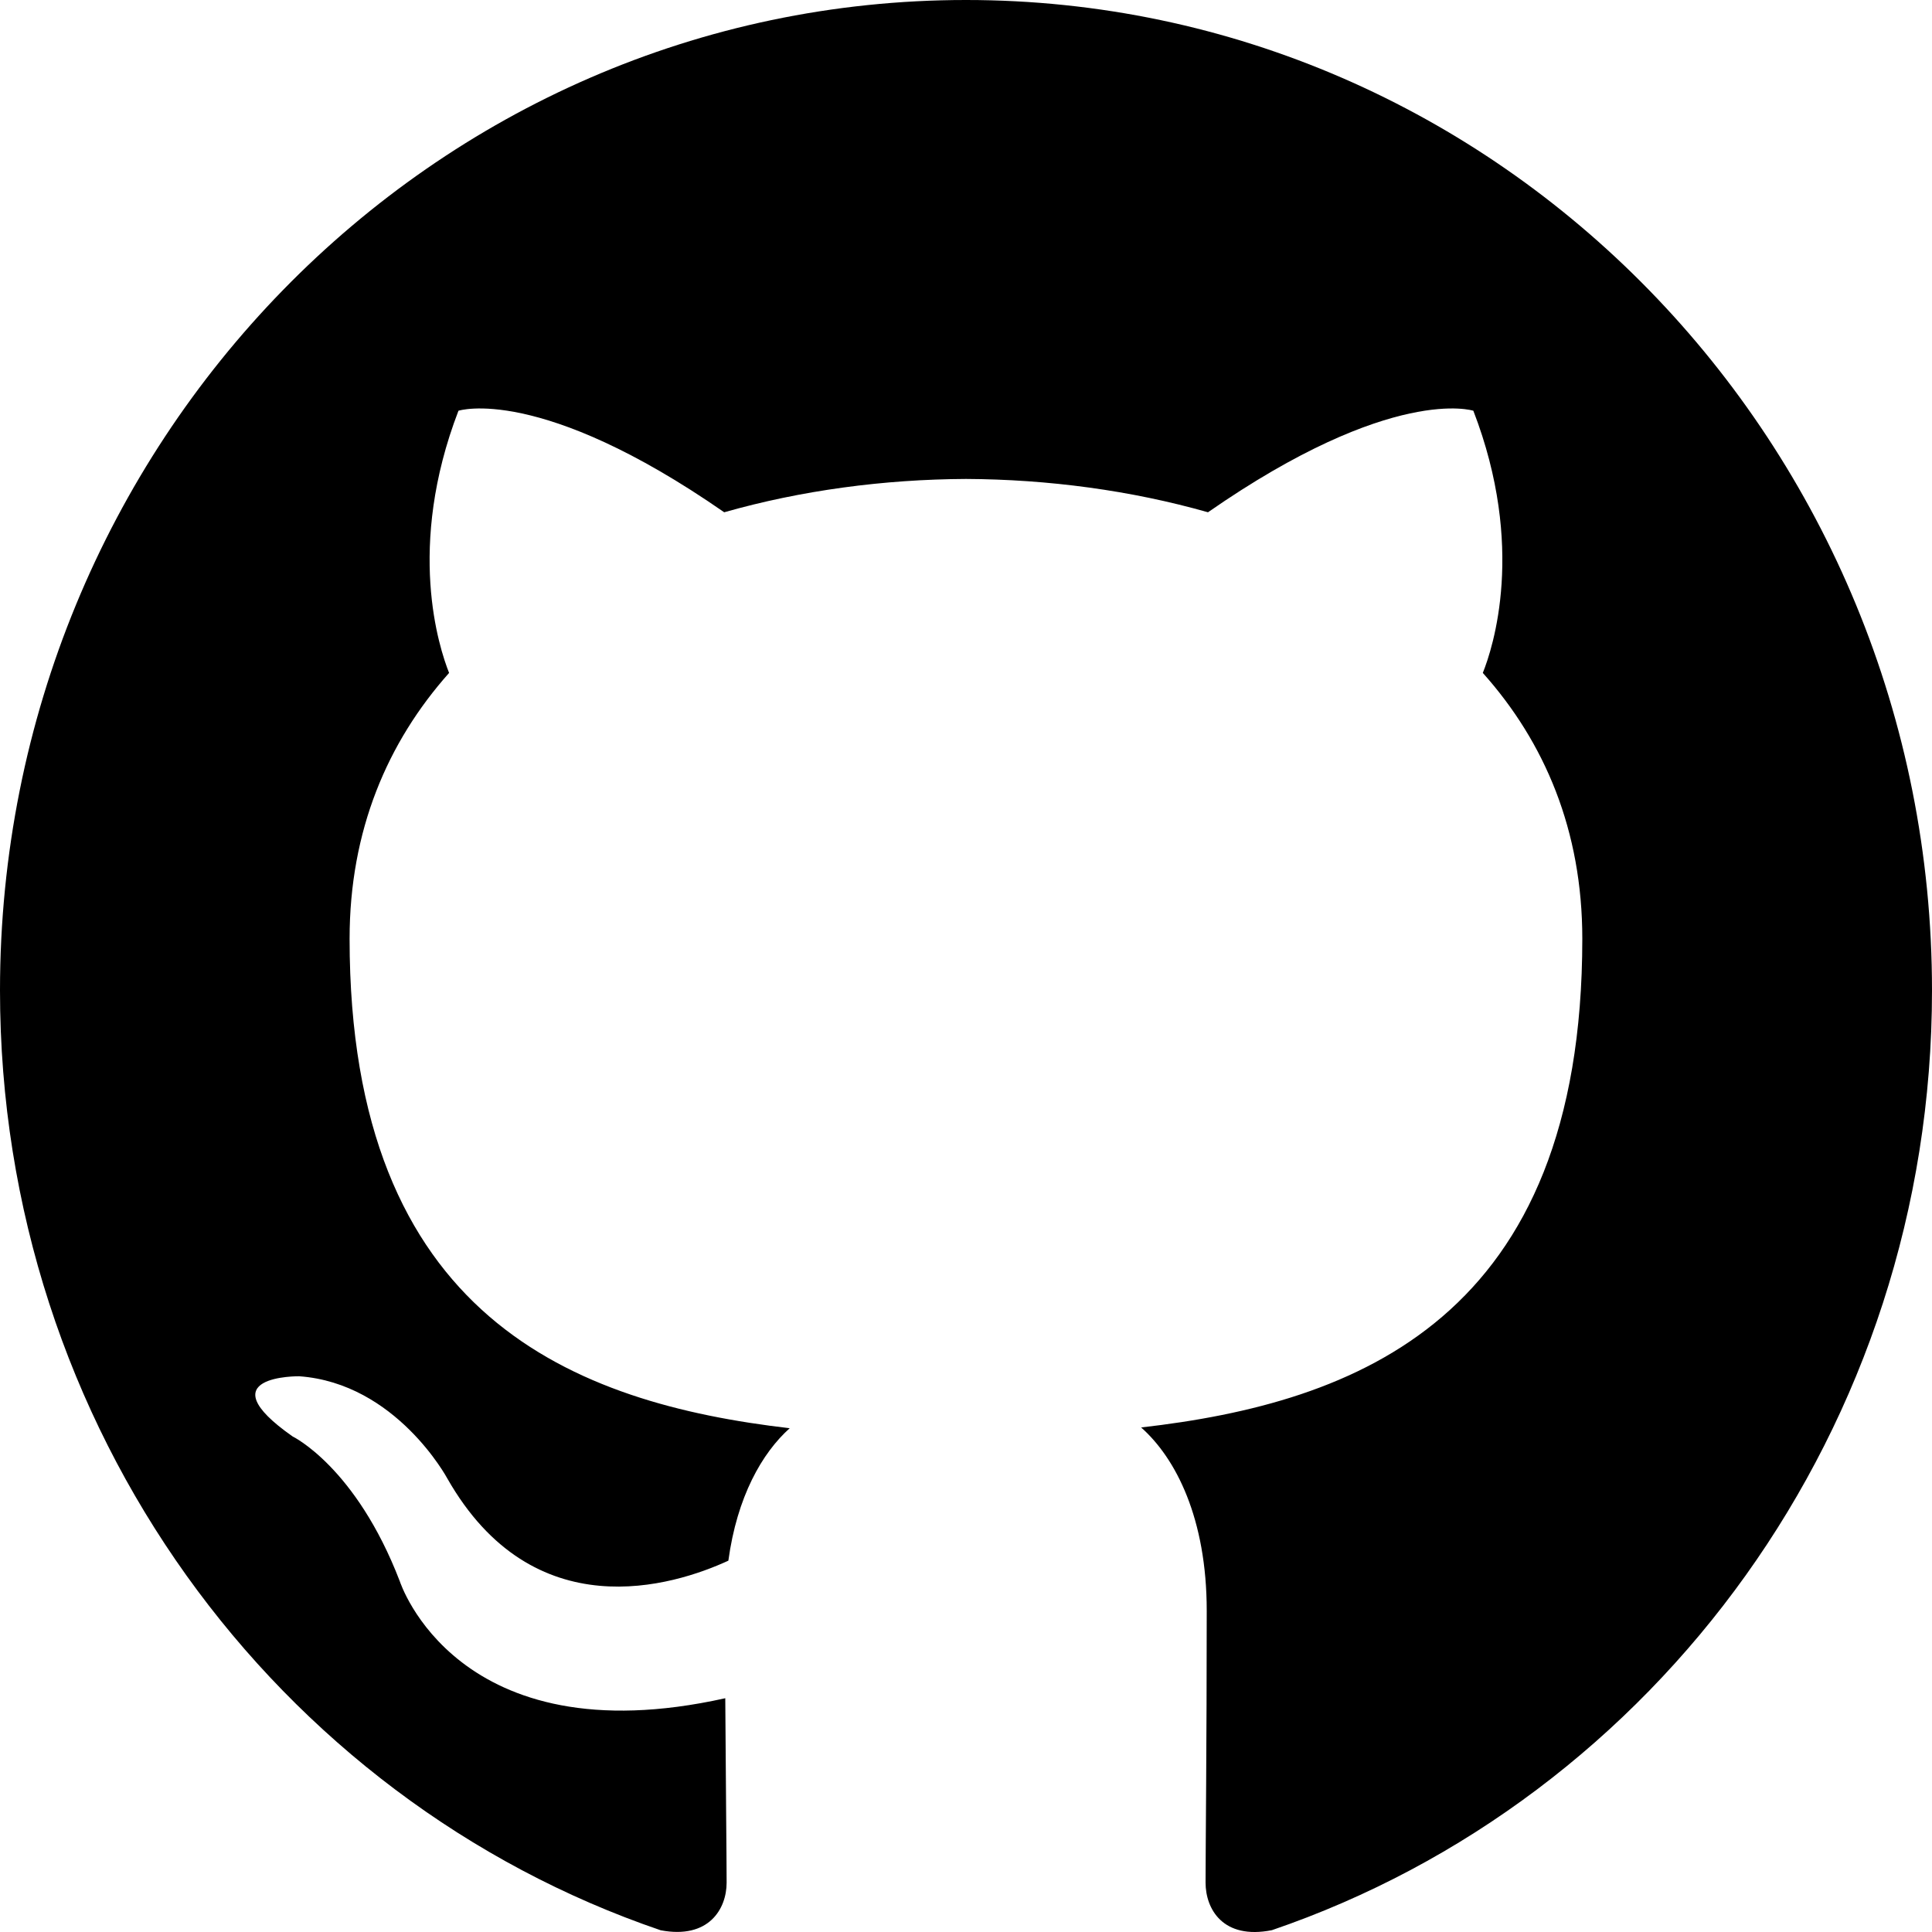
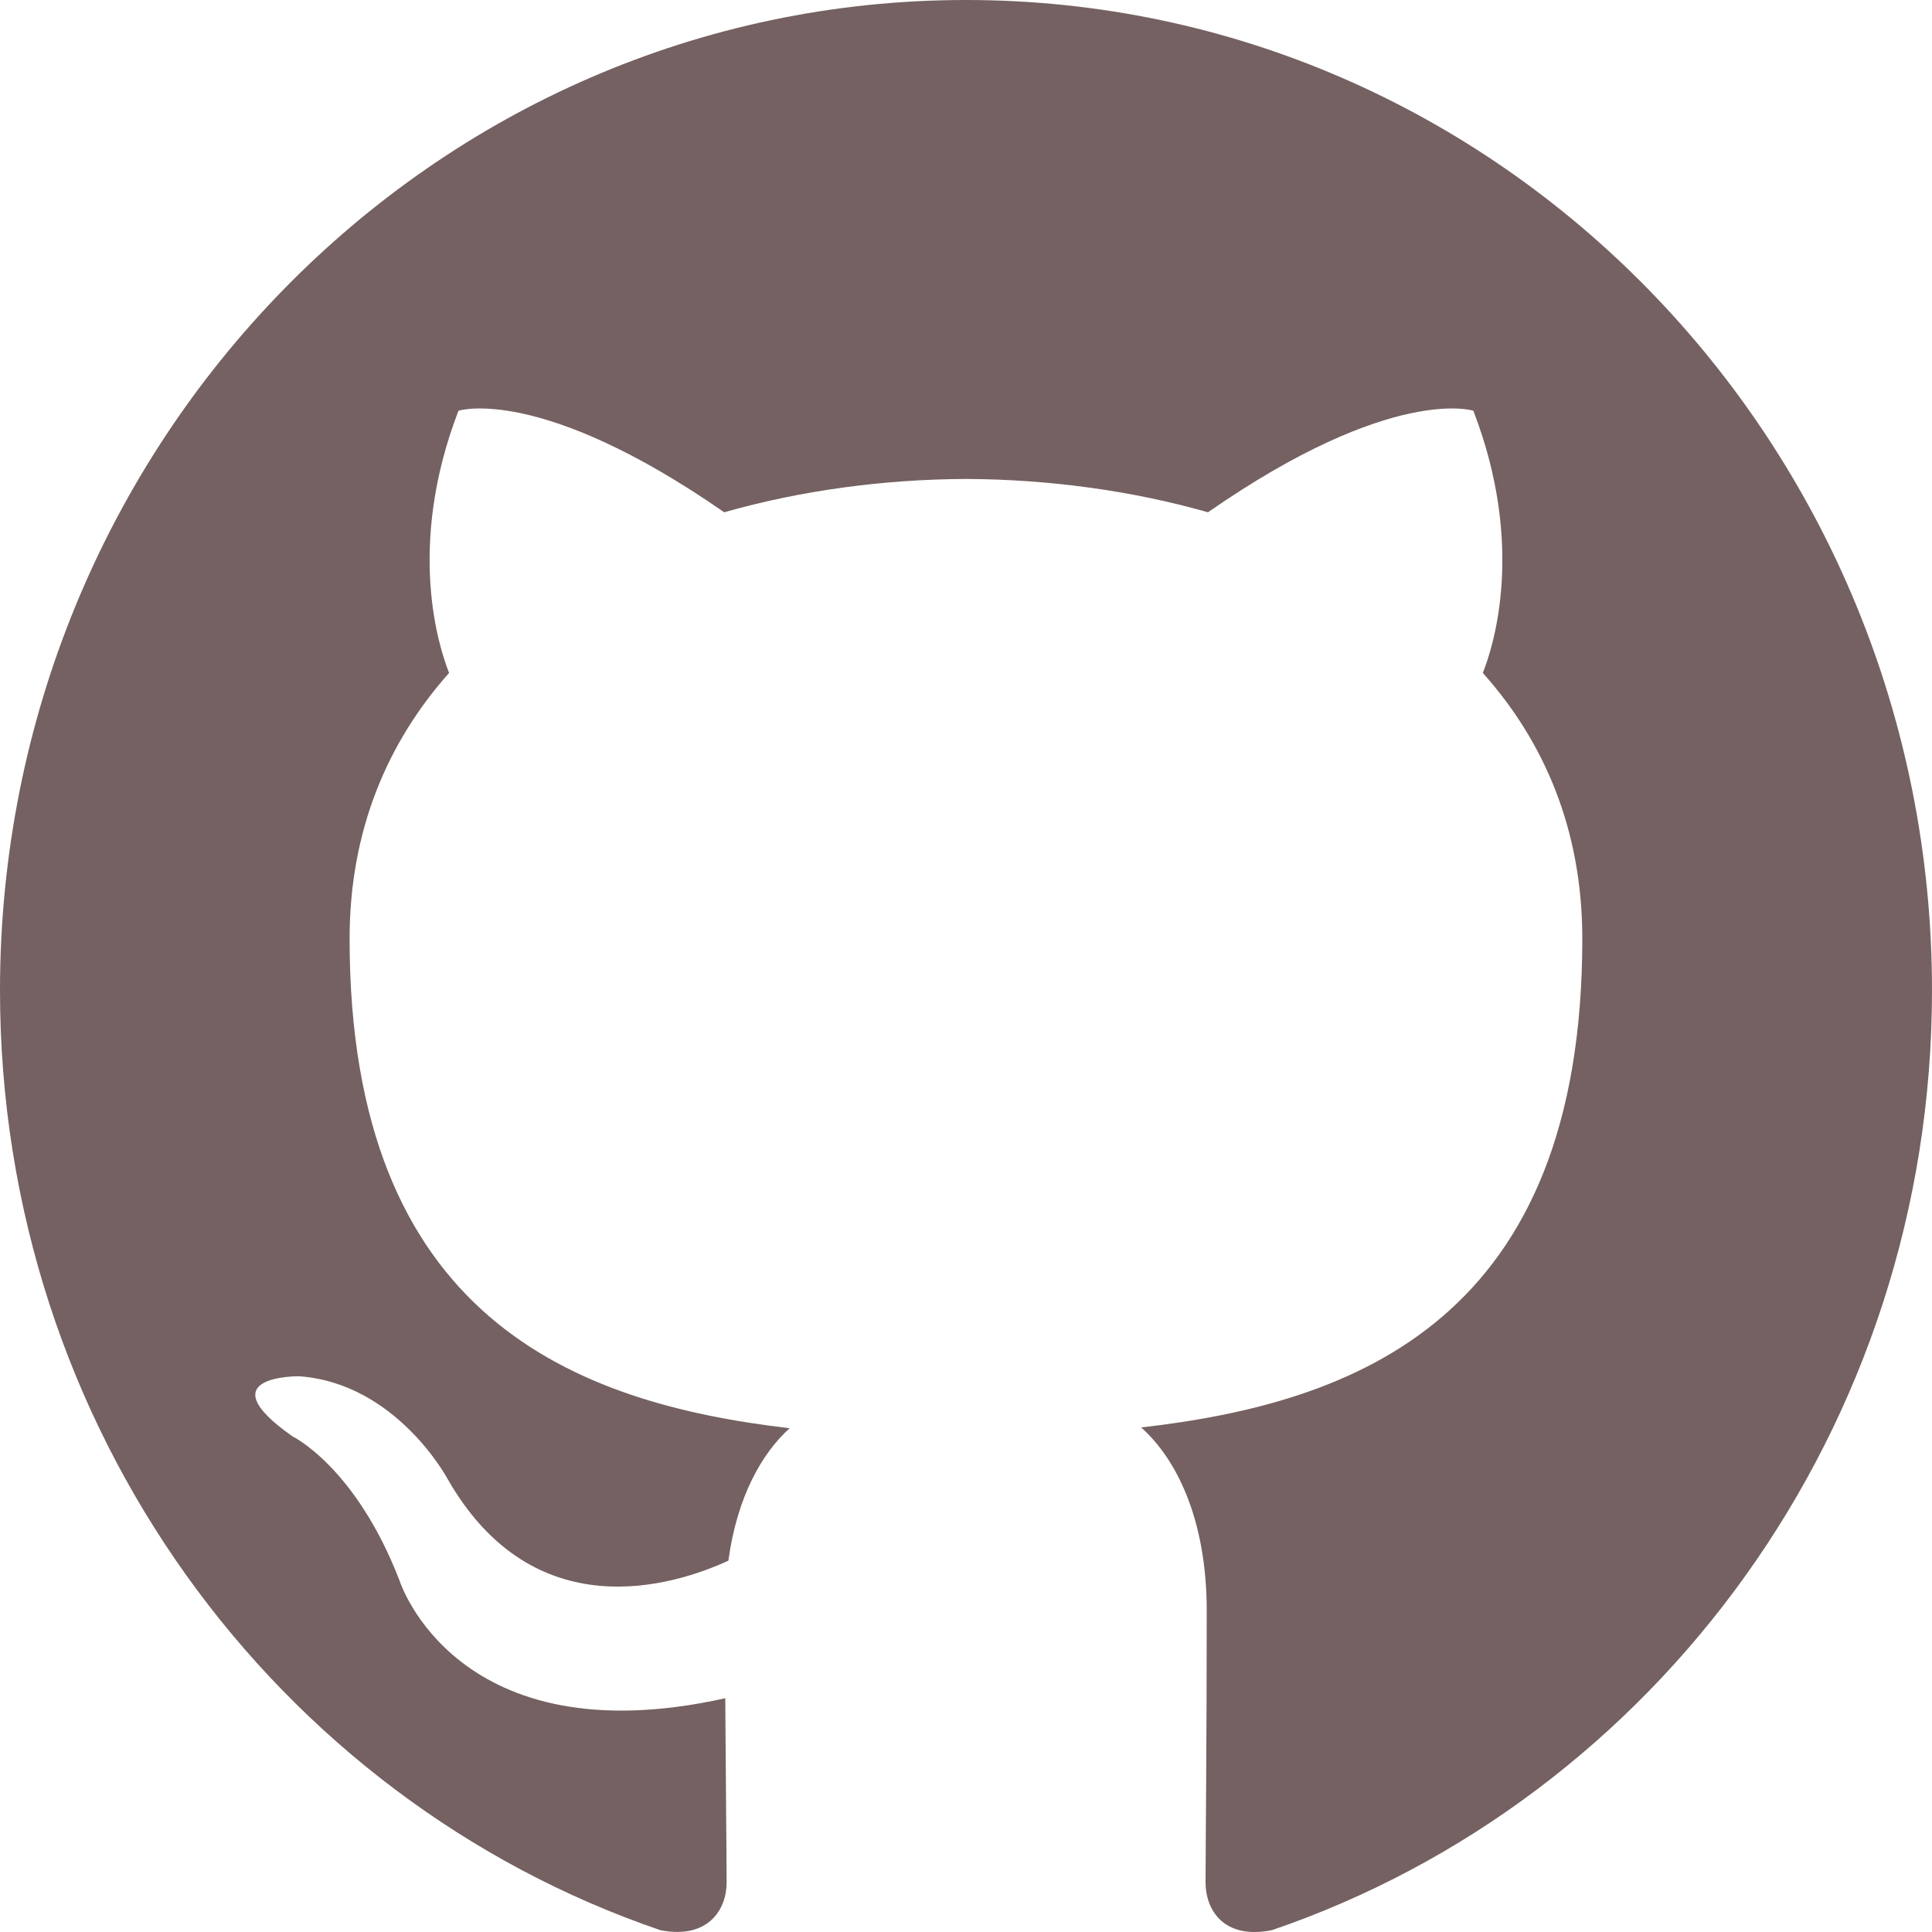
- <svg xmlns="http://www.w3.org/2000/svg" width="800px" height="800px" viewBox="0 0 20 20" version="1.1">
-   <defs>
- 
- </defs>
-   <g id="Page-1" stroke="none" stroke-width="1" fill="none" fill-rule="evenodd">
-     <g id="Dribbble-Light-Preview" transform="translate(-140, -7559)" fill="#000000">
-       <g id="icons" transform="translate(56, 160)">
-         <path d="M94,7399 C99.523,7399 104,7403.59 104,7409.253 C104,7413.782 101.138,7417.624 97.167,7418.981 C96.66,7419.082 96.48,7418.762 96.48,7418.489 C96.48,7418.151 96.492,7417.047 96.492,7415.675 C96.492,7414.719 96.172,7414.095 95.813,7413.777 C98.04,7413.523 100.38,7412.656 100.38,7408.718 C100.38,7407.598 99.992,7406.684 99.35,7405.966 C99.454,7405.707 99.797,7404.664 99.252,7403.252 C99.252,7403.252 98.414,7402.977 96.505,7404.303 C95.706,7404.076 94.85,7403.962 94,7403.958 C93.15,7403.962 92.295,7404.076 91.497,7404.303 C89.586,7402.977 88.746,7403.252 88.746,7403.252 C88.203,7404.664 88.546,7405.707 88.649,7405.966 C88.01,7406.684 87.619,7407.598 87.619,7408.718 C87.619,7412.646 89.954,7413.526 92.175,7413.785 C91.889,7414.041 91.63,7414.493 91.54,7415.156 C90.97,7415.418 89.522,7415.871 88.63,7414.304 C88.63,7414.304 88.101,7413.319 87.097,7413.247 C87.097,7413.247 86.122,7413.234 87.029,7413.87 C87.029,7413.87 87.684,7414.185 88.139,7415.37 C88.139,7415.37 88.726,7417.2 91.508,7416.58 C91.513,7417.437 91.522,7418.245 91.522,7418.489 C91.522,7418.76 91.338,7419.077 90.839,7418.982 C86.865,7417.627 84,7413.783 84,7409.253 C84,7403.59 88.478,7399 94,7399" id="github-[#142]">
- 
- </path>
+ <svg xmlns="http://www.w3.org/2000/svg" width="800px" height="800px" viewBox="0 0 20 20" version="1.1" fill="#000000" stroke="#000000">
+   <g id="SVGRepo_bgCarrier" stroke-width="0" />
+   <g id="SVGRepo_tracerCarrier" stroke-linecap="round" stroke-linejoin="round" />
+   <g id="SVGRepo_iconCarrier">
+     <defs> </defs>
+     <g id="Page-1" stroke="none" stroke-width="1" fill="none" fill-rule="evenodd">
+       <g id="Dribbble-Light-Preview" transform="translate(-140, -7559)" fill="#756161">
+         <g id="icons" transform="translate(56, 160)">
+           <path d="M94,7399 C99.523,7399 104,7403.59 104,7409.253 C104,7413.782 101.138,7417.624 97.167,7418.981 C96.66,7419.082 96.48,7418.762 96.48,7418.489 C96.48,7418.151 96.492,7417.047 96.492,7415.675 C96.492,7414.719 96.172,7414.095 95.813,7413.777 C98.04,7413.523 100.38,7412.656 100.38,7408.718 C100.38,7407.598 99.992,7406.684 99.35,7405.966 C99.454,7405.707 99.797,7404.664 99.252,7403.252 C99.252,7403.252 98.414,7402.977 96.505,7404.303 C95.706,7404.076 94.85,7403.962 94,7403.958 C93.15,7403.962 92.295,7404.076 91.497,7404.303 C89.586,7402.977 88.746,7403.252 88.746,7403.252 C88.203,7404.664 88.546,7405.707 88.649,7405.966 C88.01,7406.684 87.619,7407.598 87.619,7408.718 C87.619,7412.646 89.954,7413.526 92.175,7413.785 C91.889,7414.041 91.63,7414.493 91.54,7415.156 C90.97,7415.418 89.522,7415.871 88.63,7414.304 C88.63,7414.304 88.101,7413.319 87.097,7413.247 C87.097,7413.247 86.122,7413.234 87.029,7413.87 C87.029,7413.87 87.684,7414.185 88.139,7415.37 C88.139,7415.37 88.726,7417.2 91.508,7416.58 C91.513,7417.437 91.522,7418.245 91.522,7418.489 C91.522,7418.76 91.338,7419.077 90.839,7418.982 C86.865,7417.627 84,7413.783 84,7409.253 C84,7403.59 88.478,7399 94,7399" id="github-[#142]"> </path>
+         </g>
      </g>
    </g>
  </g>
</svg>
